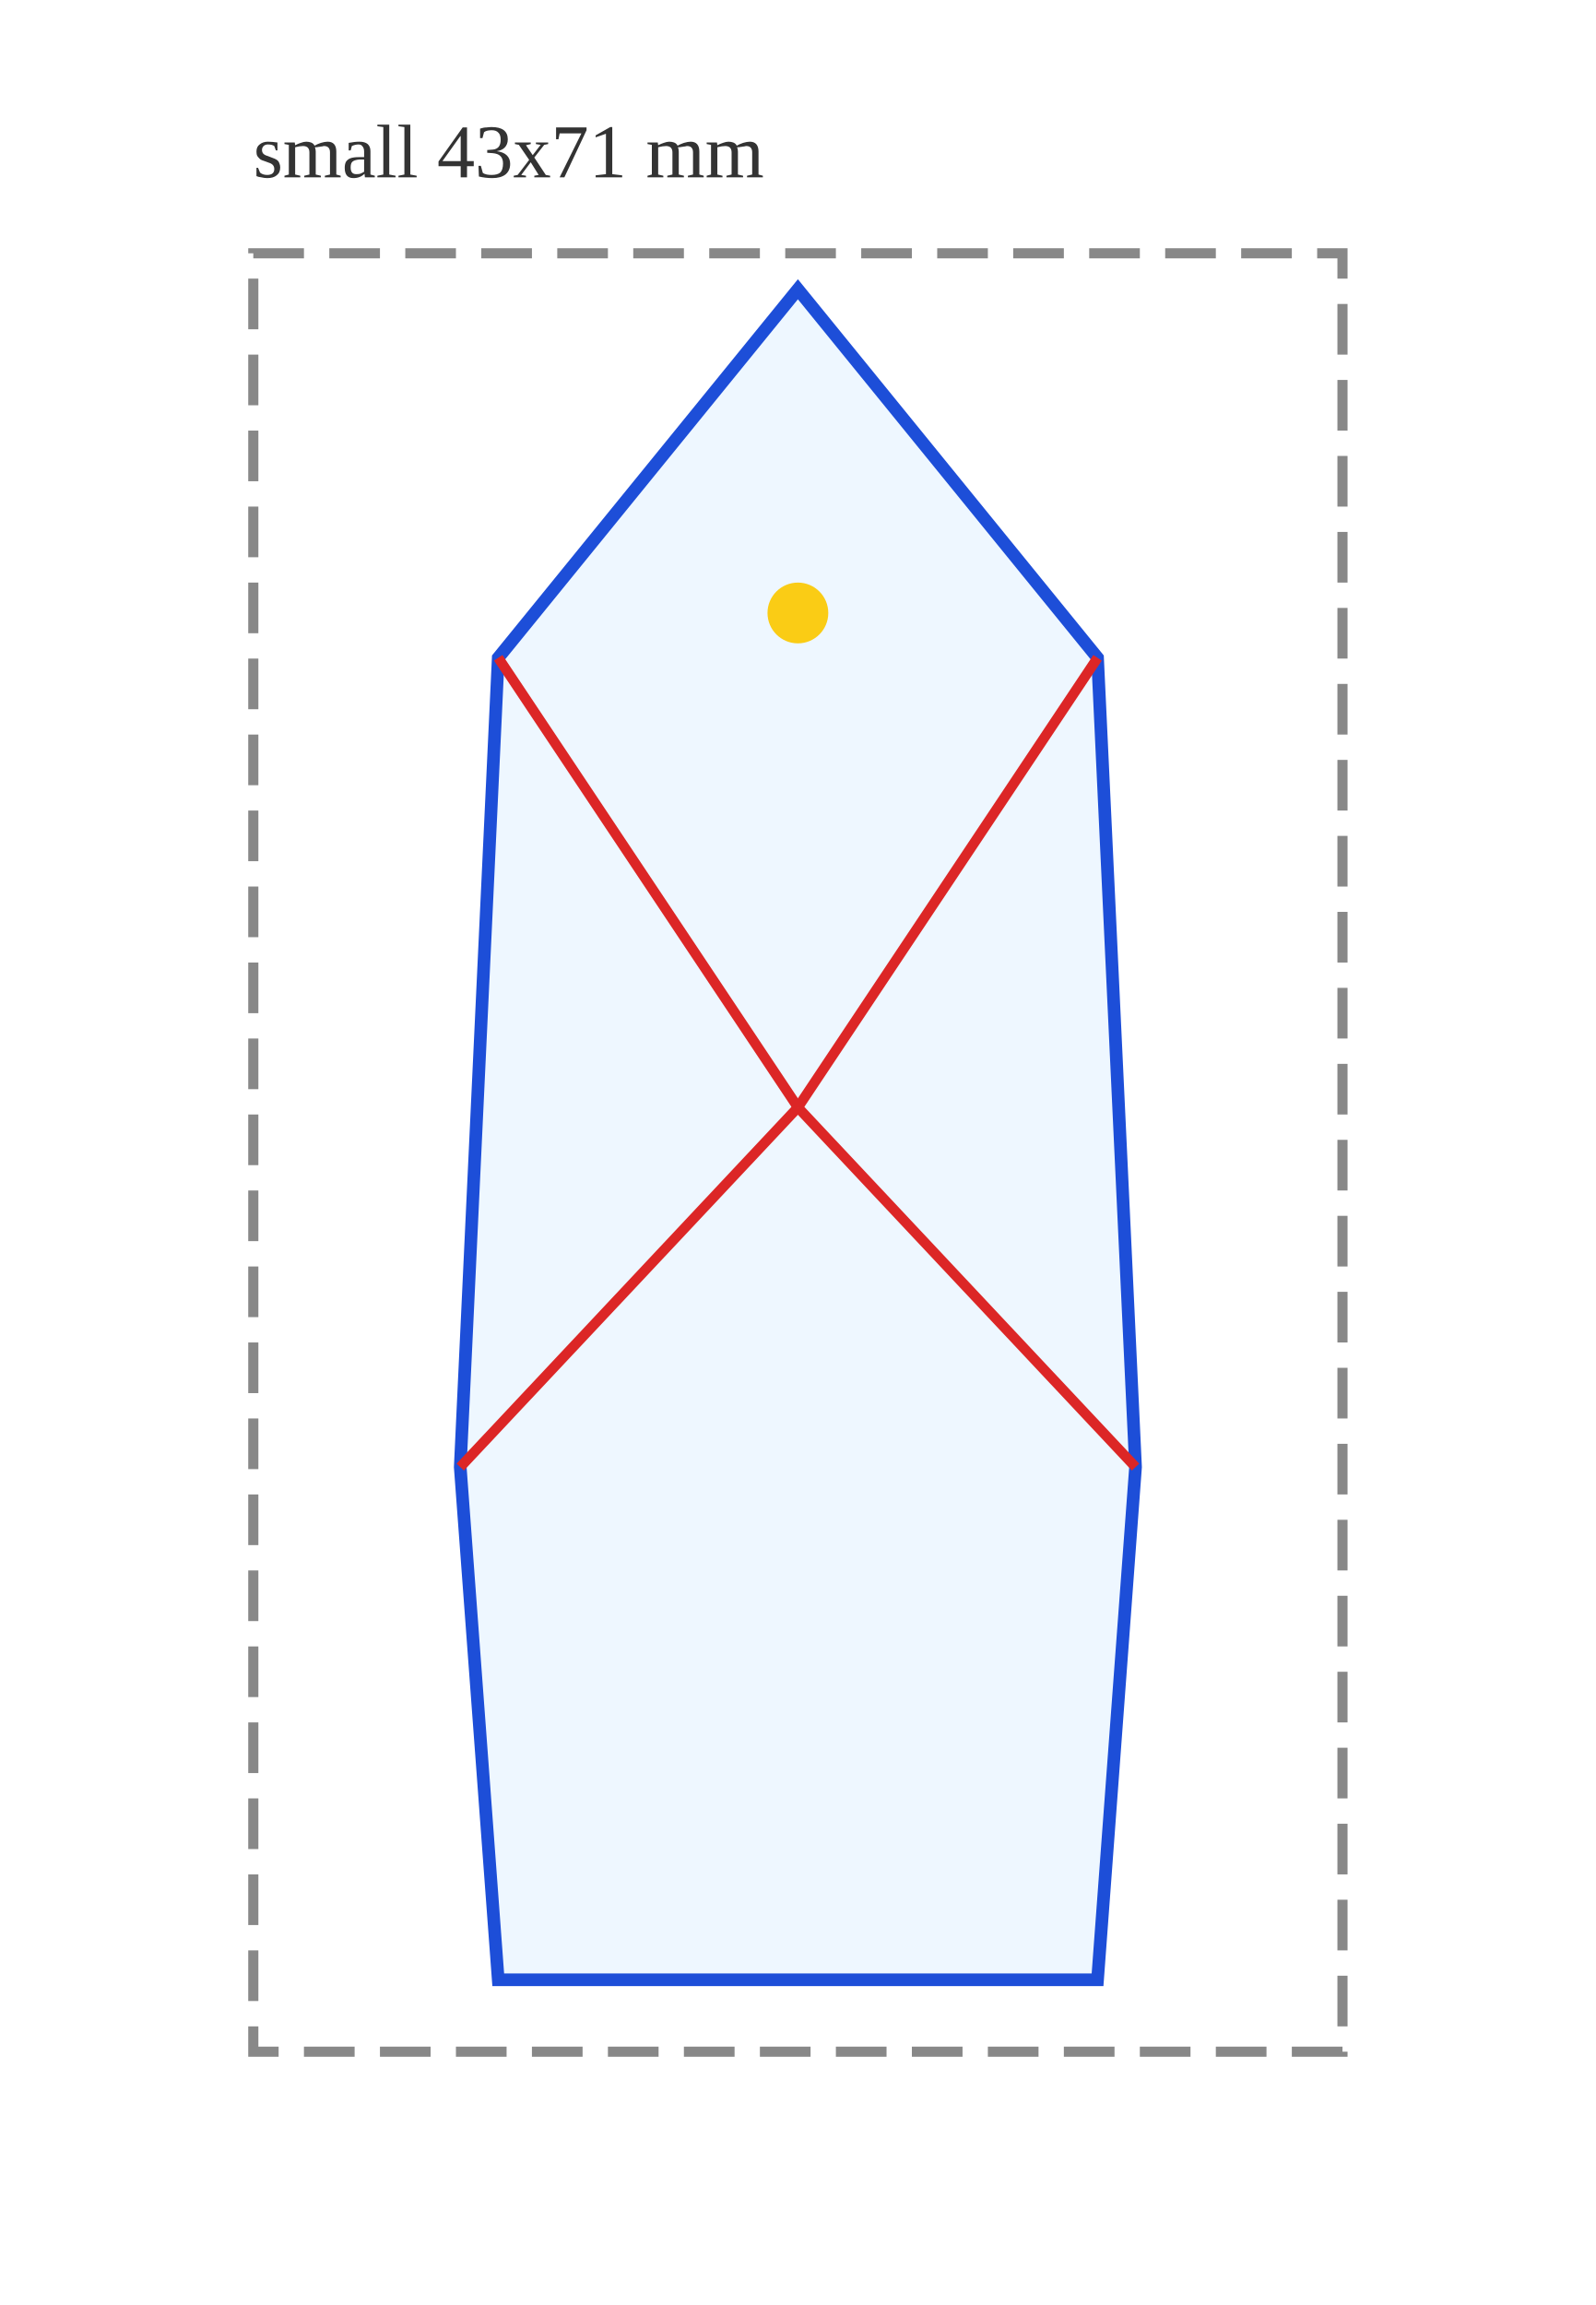
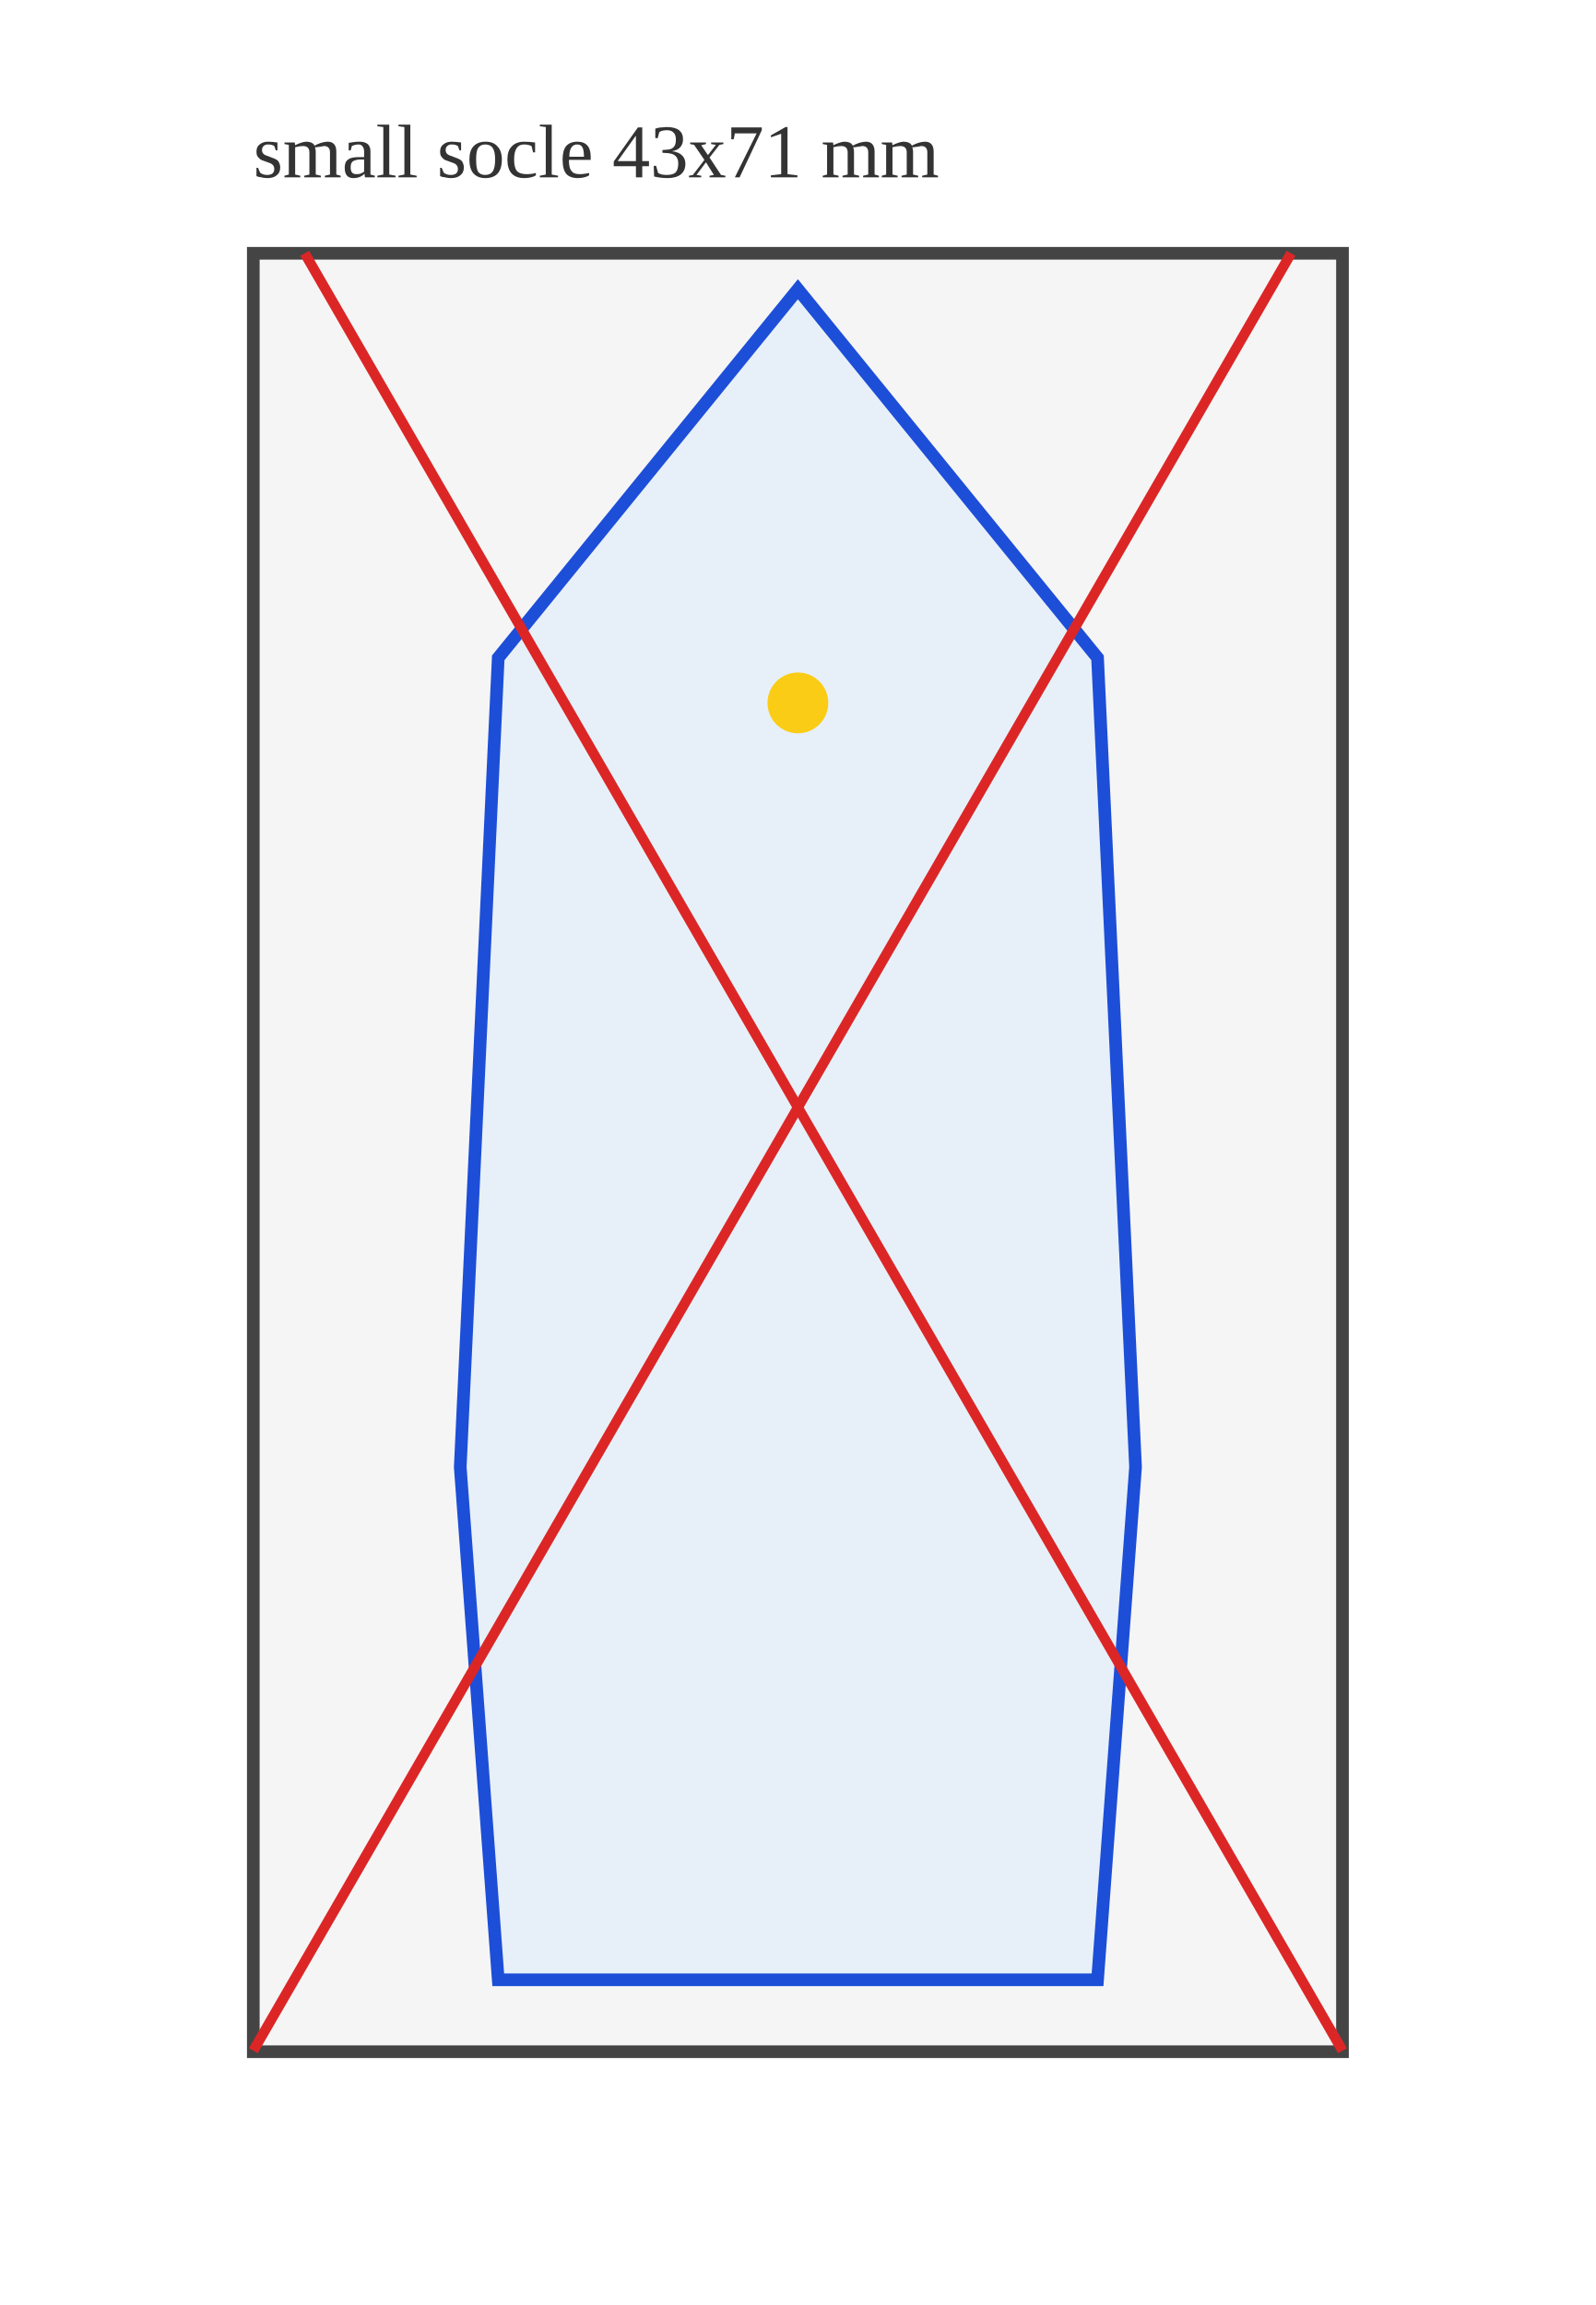
<svg xmlns="http://www.w3.org/2000/svg" viewBox="-31.5 -45.5 63 91" width="252" height="364">
-   <rect x="-21.5" y="-35.5" width="43" height="71" fill="none" stroke="#888" stroke-width="0.4" stroke-dasharray="2 1" />
+   <rect x="-21.5" y="-35.5" width="43" height="71" fill="#f5f5f5" stroke="#444" stroke-width="0.5" />
  <polygon points="0.00,-34.08 11.83,-19.53 13.33,12.42 11.83,32.66 -11.83,32.66 -13.33,12.42 -11.83,-19.53" fill="#cfe9ff" fill-opacity="0.35" stroke="#1d4ed8" stroke-width="0.5" />
-   <line x1="0.00" y1="-1.78" x2="11.83" y2="-19.53" stroke="#dc2626" stroke-width="0.4" />
-   <line x1="0.00" y1="-1.78" x2="-11.83" y2="-19.53" stroke="#dc2626" stroke-width="0.4" />
-   <line x1="0.00" y1="-1.78" x2="13.33" y2="12.42" stroke="#dc2626" stroke-width="0.4" />
-   <line x1="0.00" y1="-1.78" x2="-13.33" y2="12.42" stroke="#dc2626" stroke-width="0.4" />
-   <circle cx="0" cy="-21.30" r="1.2" fill="#facc15" />
-   <text x="-21.5" y="-38.5" font-size="3" fill="#333">small 43x71 mm</text>
+   <line x1="0.00" y1="-1.78" x2="19.47" y2="-35.50" stroke="#dc2626" stroke-width="0.4" />
+   <line x1="0.00" y1="-1.78" x2="21.50" y2="35.46" stroke="#dc2626" stroke-width="0.4" />
+   <line x1="0.00" y1="-1.78" x2="-21.50" y2="35.46" stroke="#dc2626" stroke-width="0.4" />
+   <line x1="0.00" y1="-1.78" x2="-19.47" y2="-35.50" stroke="#dc2626" stroke-width="0.4" />
+   <circle cx="0" cy="-17.75" r="1.2" fill="#facc15" />
+   <text x="-21.5" y="-38.5" font-size="3" fill="#333">small socle 43x71 mm</text>
</svg>
